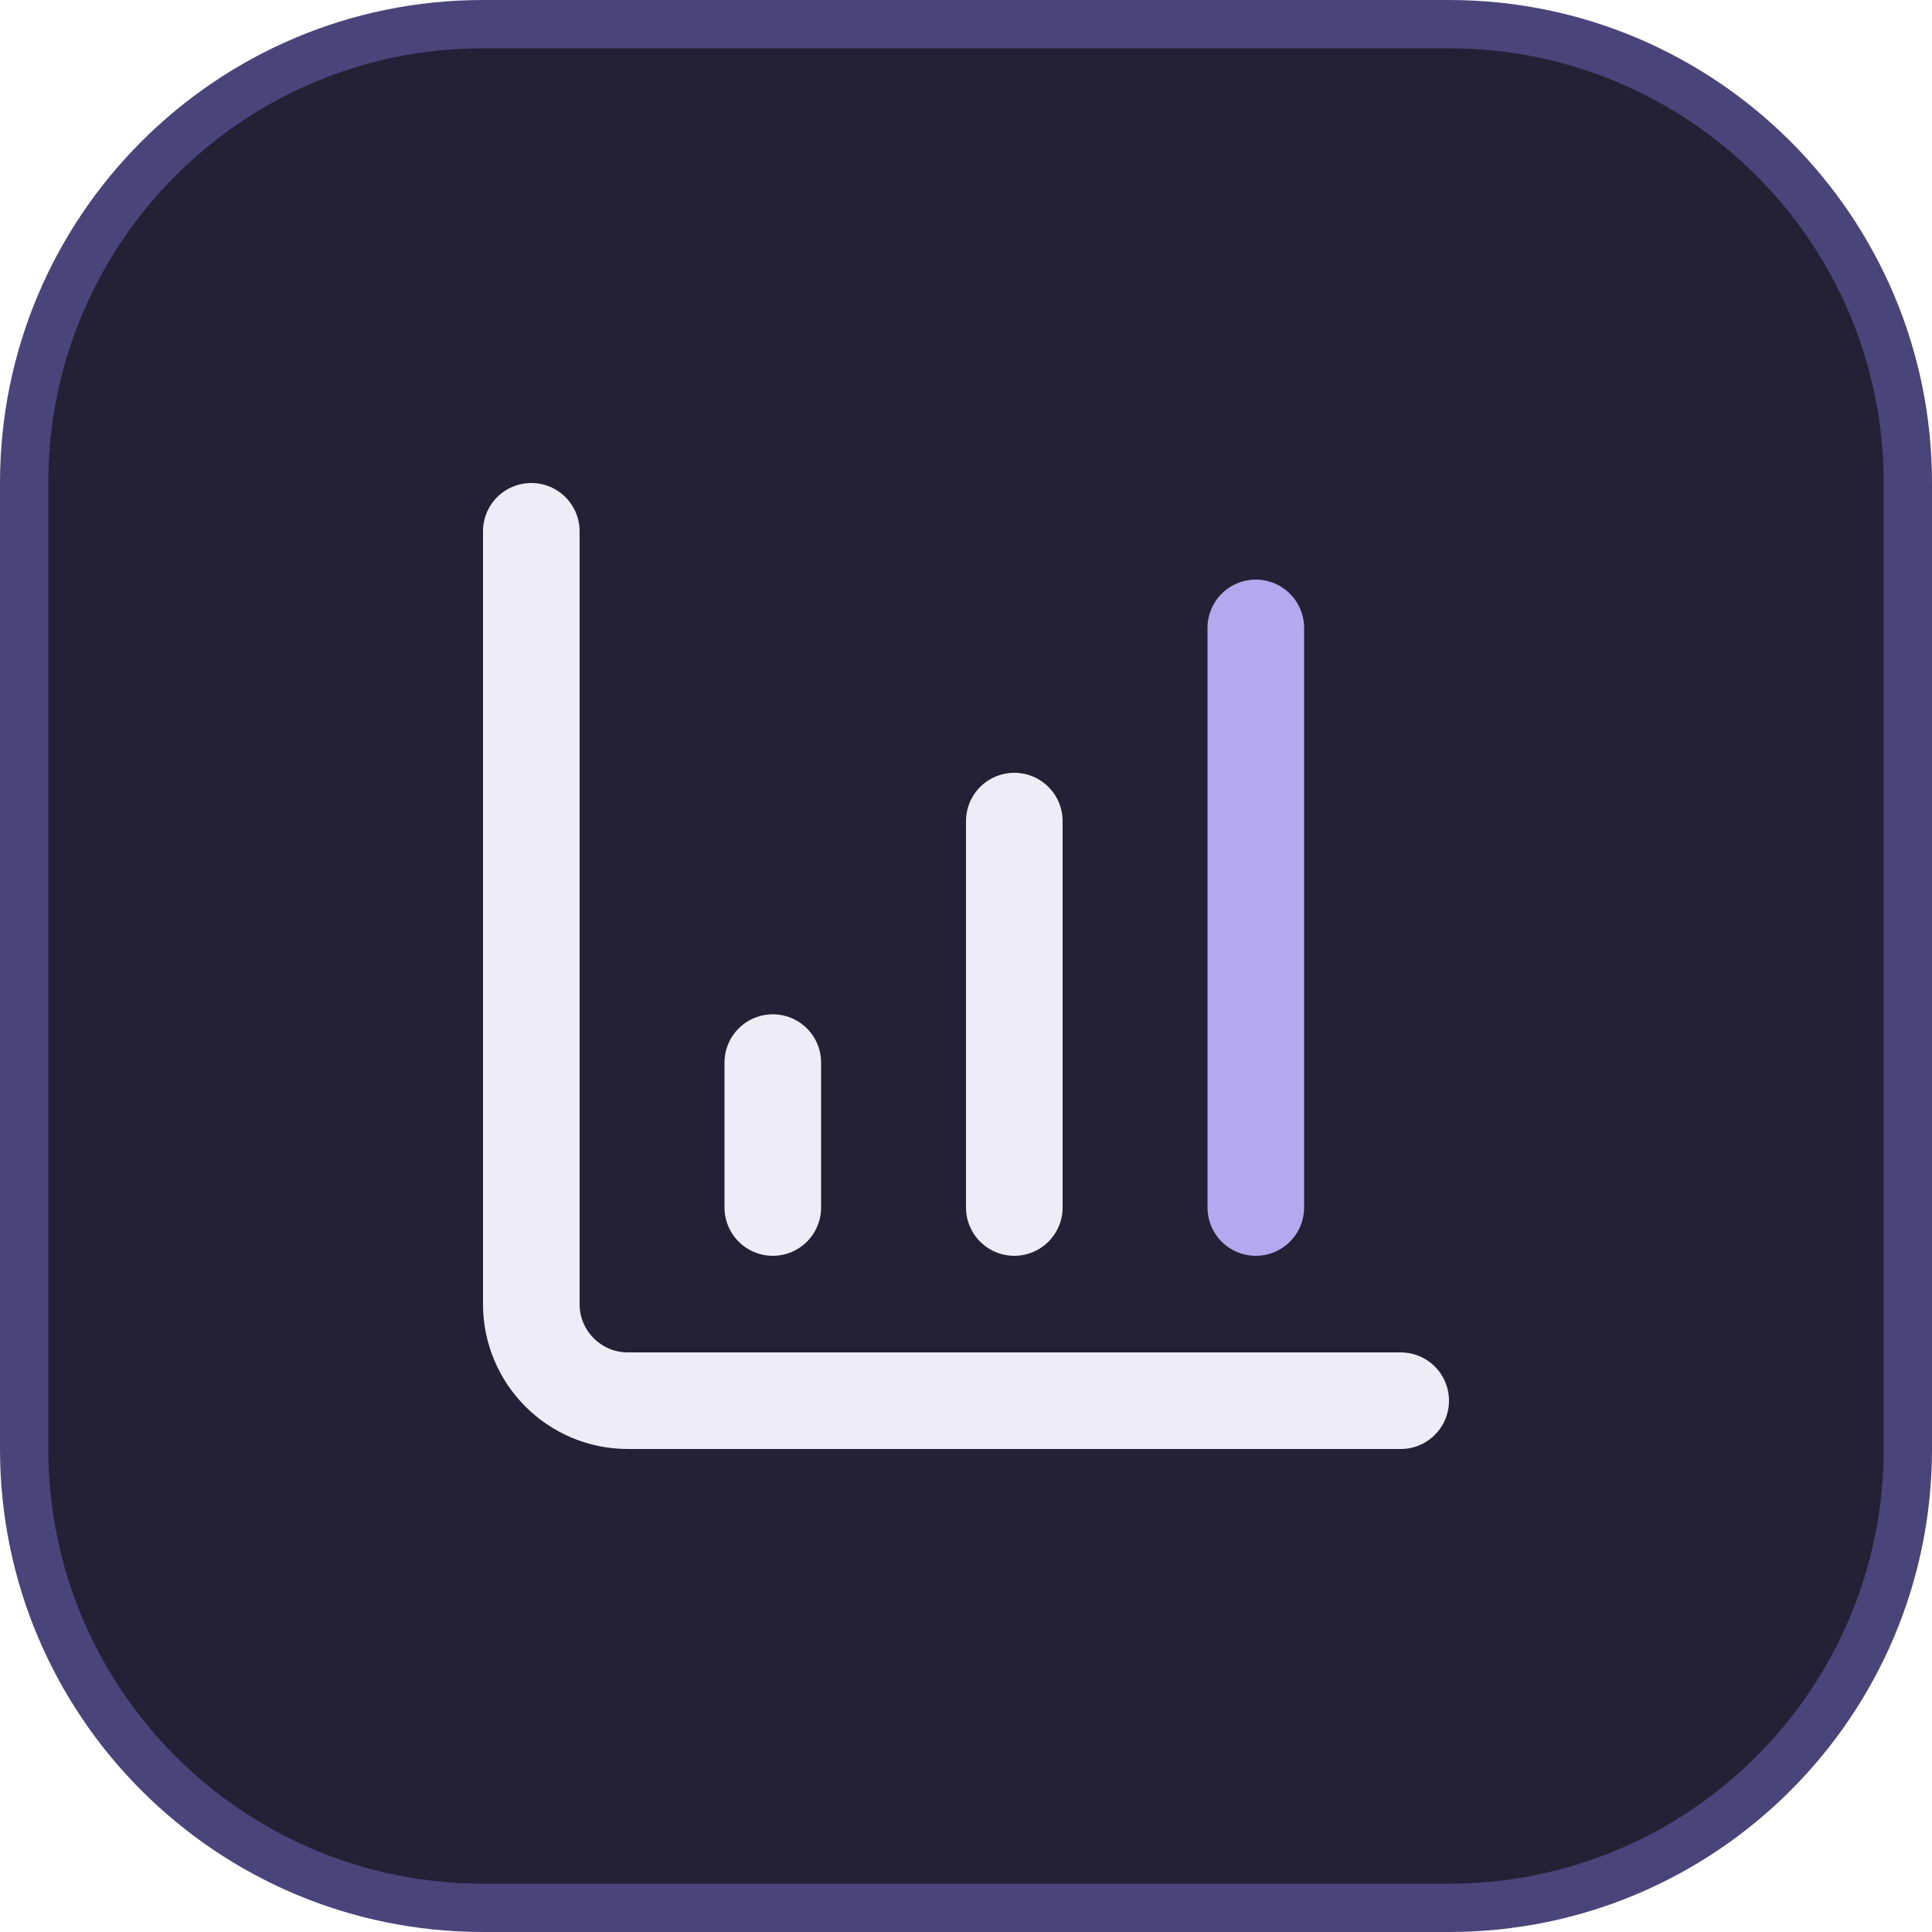
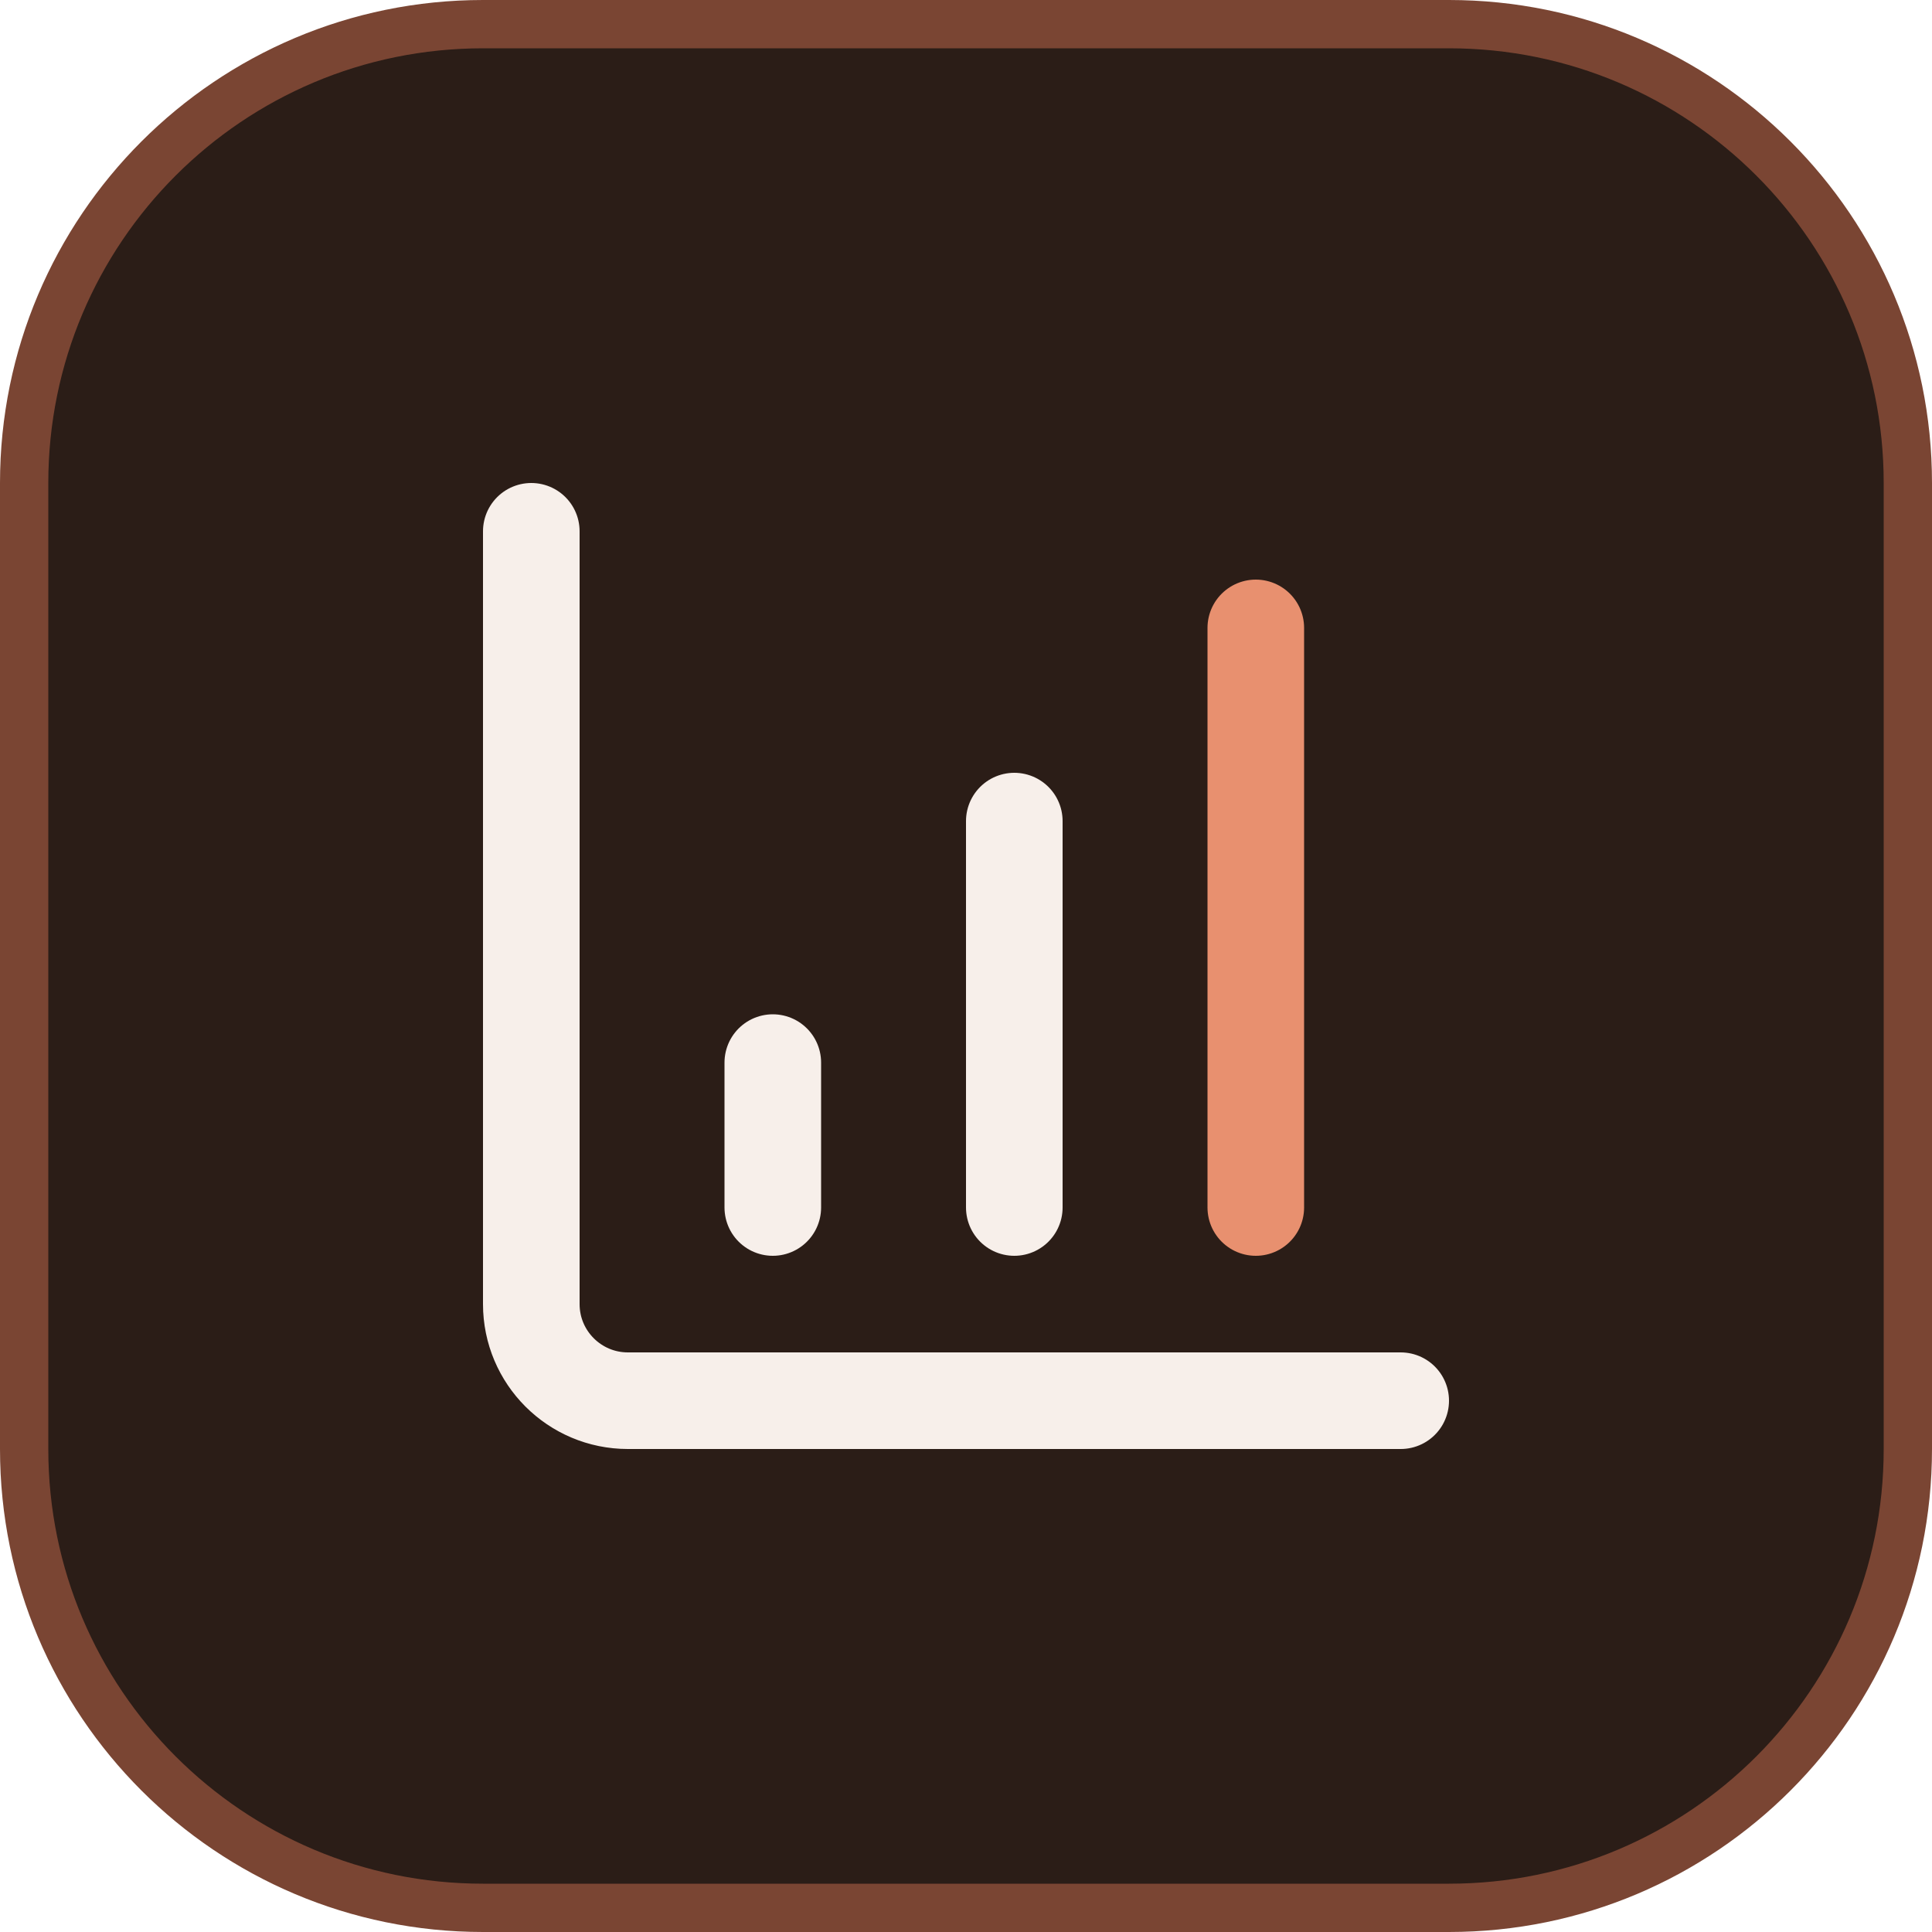
<svg xmlns="http://www.w3.org/2000/svg" width="40" height="40" viewBox="0 0 40 40" fill="none">
-   <rect x="0.5" y="0.5" width="39" height="39" rx="9.5" fill="#242137" stroke="#4A447A" />
-   <g transform="translate(8 8)" stroke="#EEECF7" stroke-width="2" stroke-linecap="round" stroke-linejoin="round">
+   <rect x="0.5" y="0.5" width="39" height="39" rx="9.5" fill="#2b1d17" stroke="#7A4533" />
+   <g transform="translate(8 8)" stroke="#F7EFEA" stroke-width="2" stroke-linecap="round" stroke-linejoin="round">
    <path d="M13 17V9" />
-     <path d="M18 17V5" stroke="#B4A9EF" />
+     <path d="M18 17V5" stroke="#E8906F" />
    <path d="M3 3v16a2 2 0 0 0 2 2h16" />
    <path d="M8 17v-3" />
  </g>
</svg>
